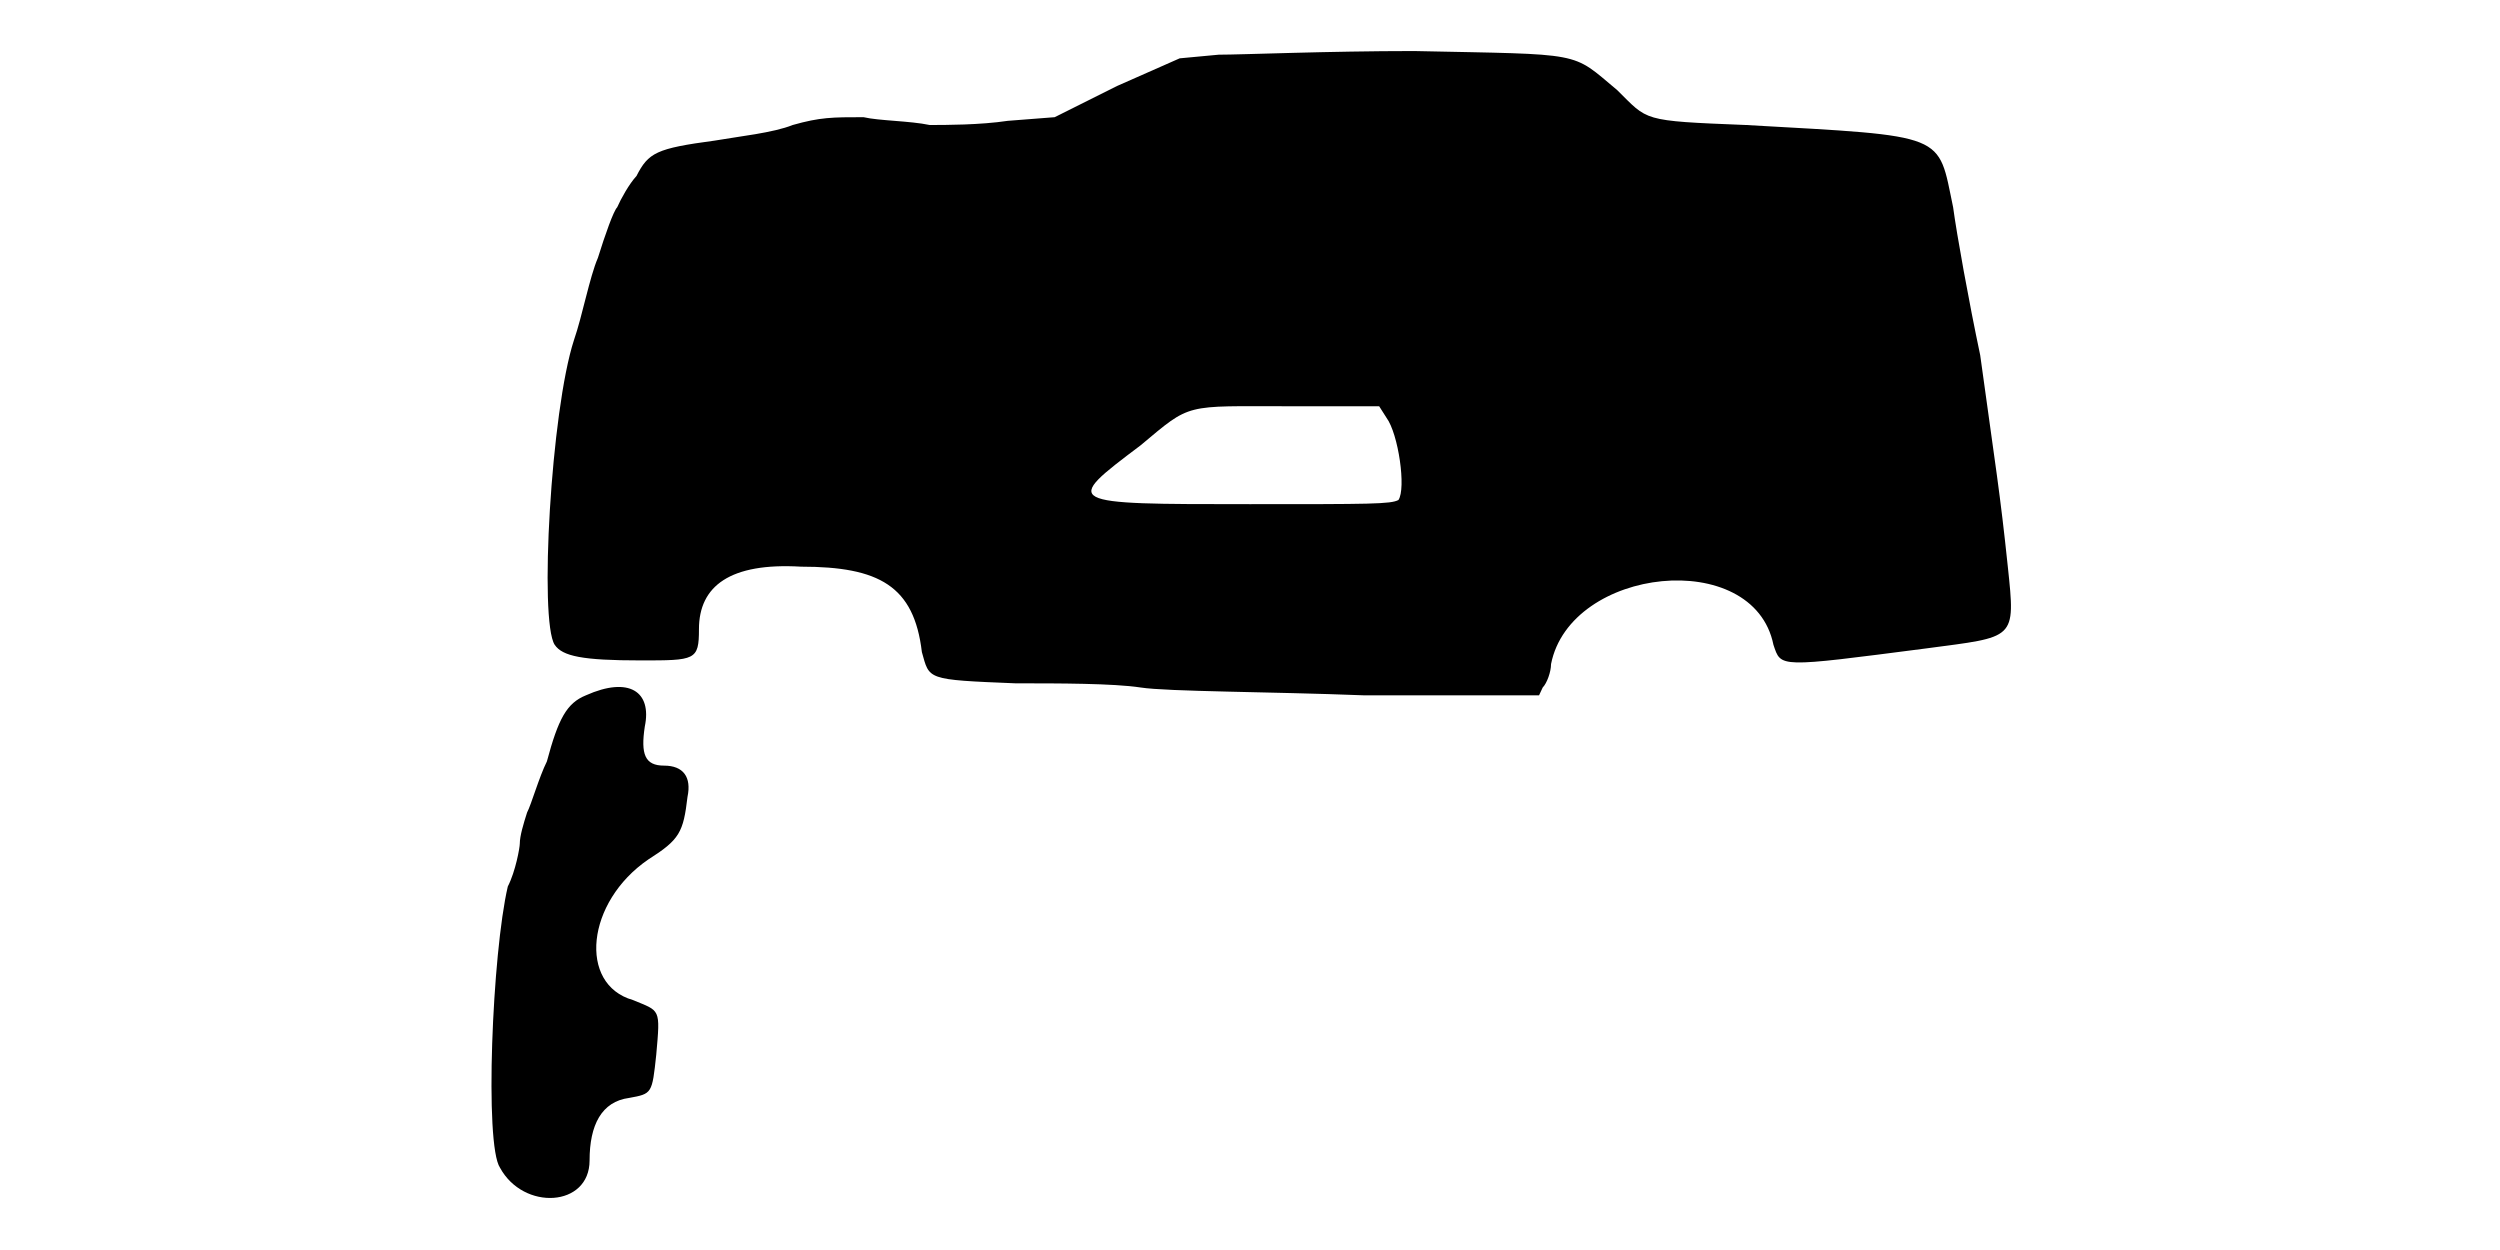
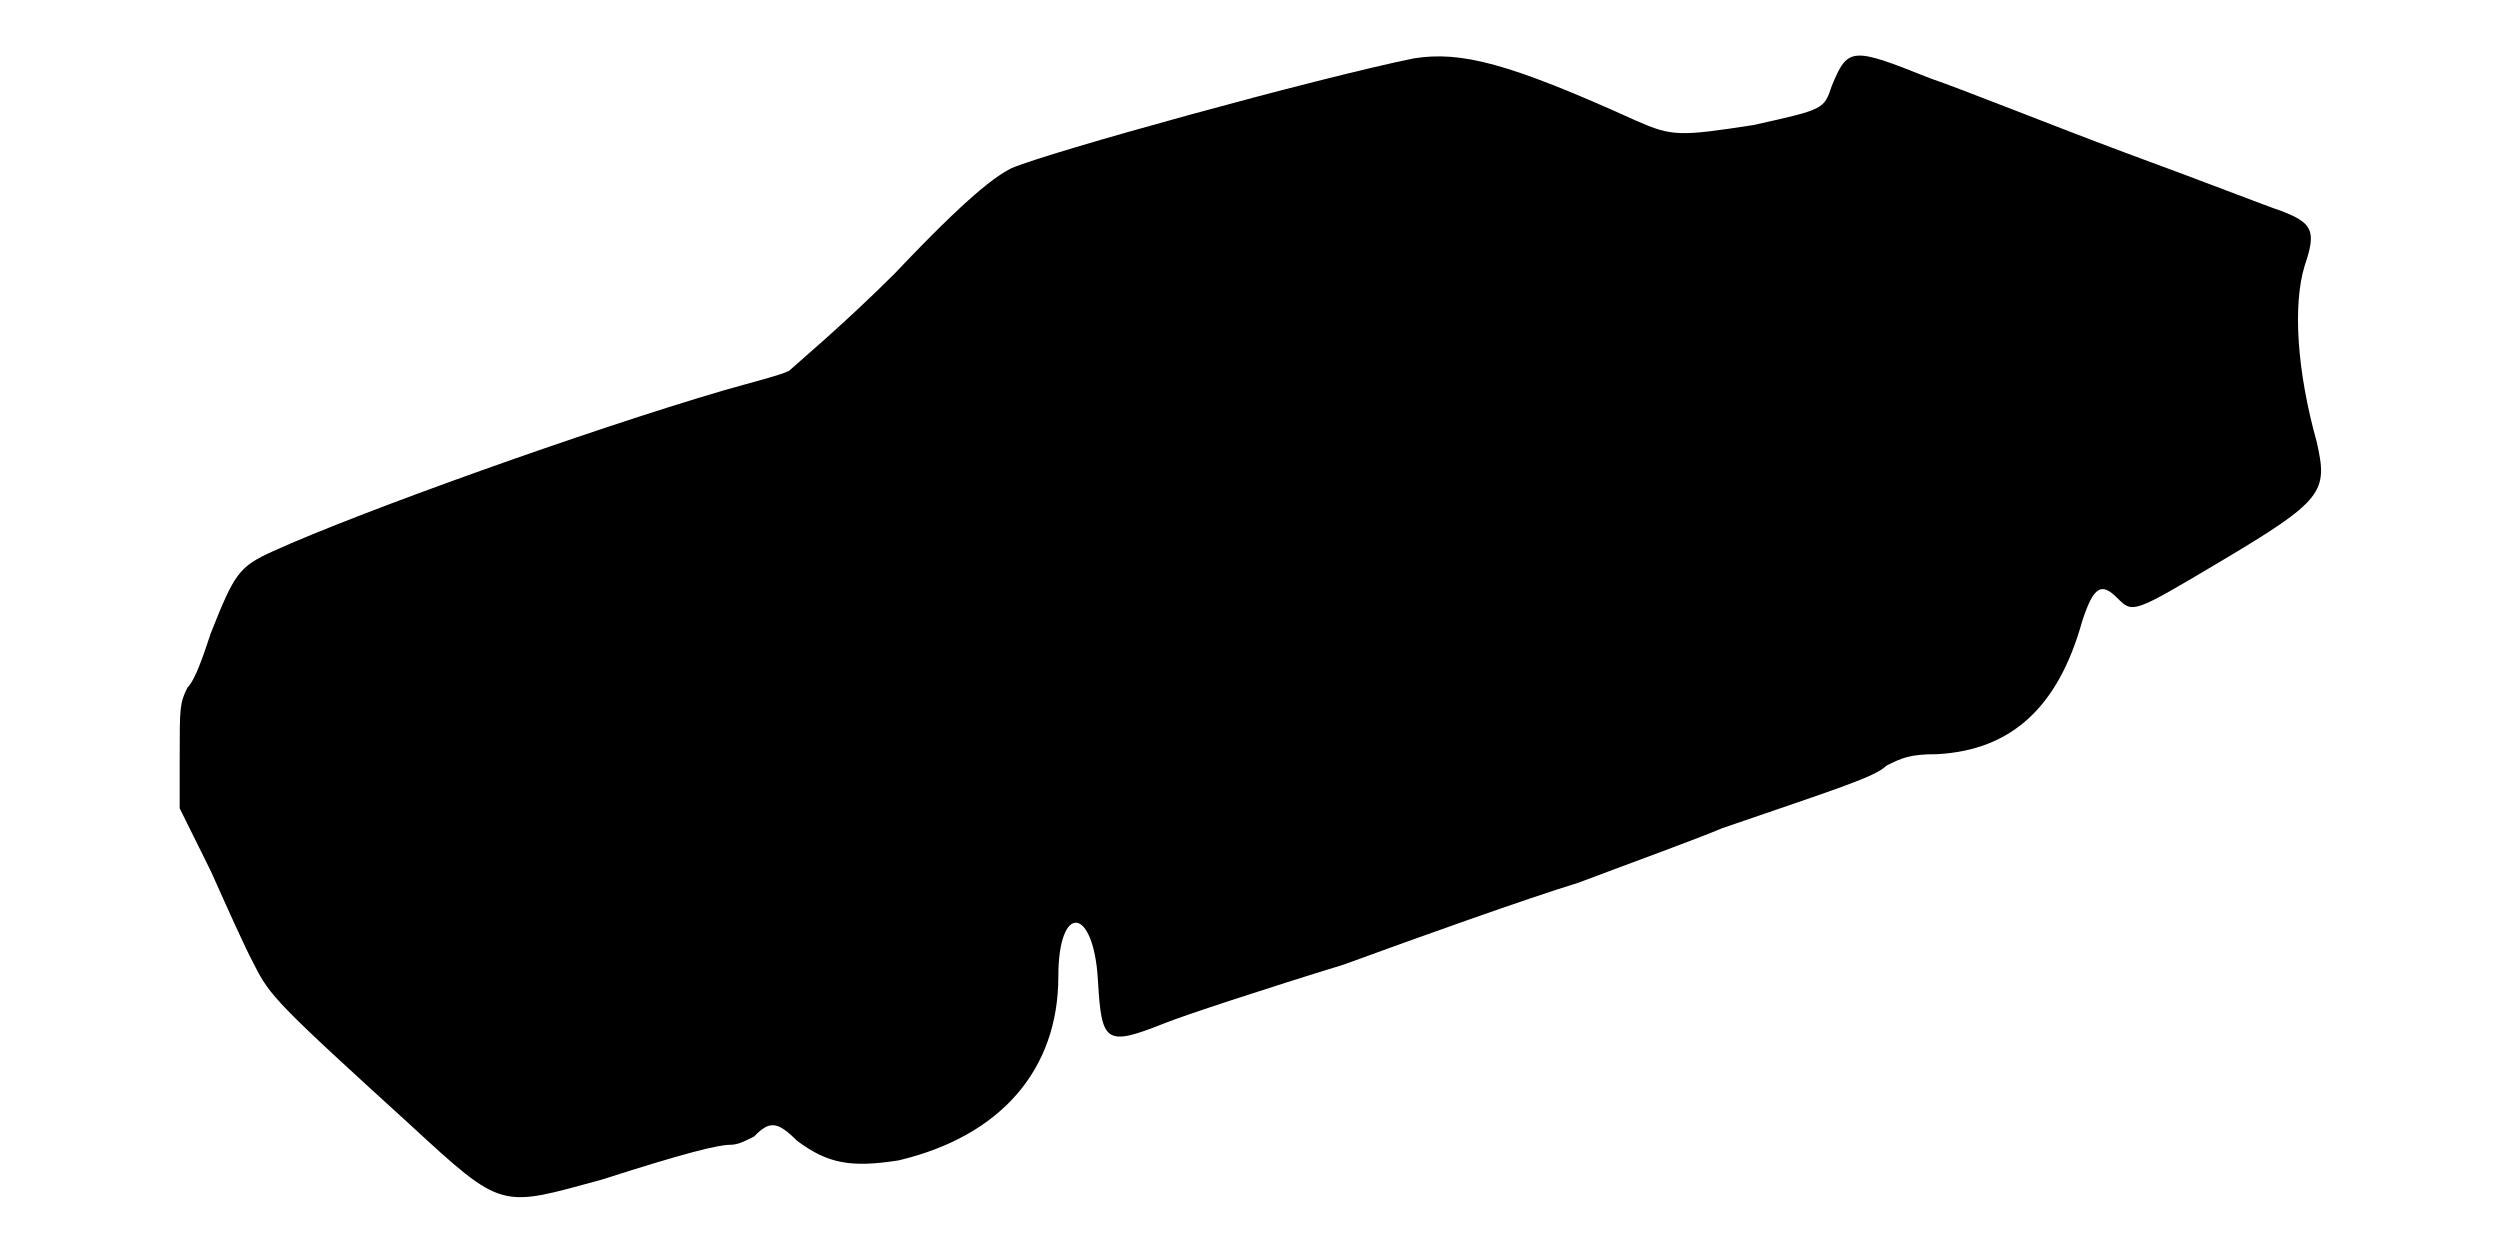
<svg xmlns="http://www.w3.org/2000/svg" viewBox="0 0 48 24">
-   <path d="M23.4 1.05l-.75.07-1.2.53-1.2.6-.9.07c-.53.08-1.2.08-1.5.08-.38-.08-.97-.08-1.27-.15-.6 0-.83 0-1.36.15-.37.15-1.04.22-1.5.3-1.12.15-1.27.23-1.5.68-.14.15-.3.44-.37.6-.07.07-.23.52-.37.97-.16.37-.3 1.12-.46 1.58-.44 1.35-.67 5.39-.37 5.85.15.22.53.3 1.65.3 1.05 0 1.12 0 1.12-.6 0-.83.6-1.28 1.96-1.2 1.5 0 2.17.37 2.32 1.64.15.53.07.53 1.8.6.82 0 1.88 0 2.4.08.52.08 2.48.08 4.28.15l3.37 0 .07-.15c.08-.08.16-.3.16-.45.37-1.87 3.89-2.25 4.27-.37.15.44.07.44 2.93.07 1.72-.23 1.72-.15 1.57-1.57-.15-1.43-.23-1.88-.53-4.06-.22-1.04-.45-2.32-.52-2.84-.3-1.43-.08-1.36-3.98-1.58-2.02-.08-1.87-.08-2.47-.67-.9-.75-.6-.68-3.9-.75-1.65 0-3.3.07-3.75.07zm3.22 6.97c.23.31.38 1.36.23 1.58-.15.08-.53.08-2.85.08-3.6 0-3.6 0-2.1-1.13.98-.82.82-.75 2.85-.75l1.73 0 .14.22zm-15.37 5.33c-.37.15-.53.45-.75 1.27-.15.3-.3.83-.38.98-.07.22-.14.45-.14.6 0 .07-.08.53-.23.82-.3 1.28-.45 4.96-.15 5.4.45.83 1.72.76 1.72-.14 0-.68.23-1.13.76-1.2.44-.08.44-.08.52-.83.08-.9.08-.83-.45-1.05-1.05-.3-.9-1.88.3-2.7.6-.38.67-.52.75-1.2.08-.38-.08-.6-.45-.6-.37 0-.45-.22-.37-.75.14-.67-.3-.97-1.13-.6z" />
+   <path d="M27.15 1.12c-1.87.38-7.05 1.81-7.73 2.11-.3.15-.82.52-2.24 2.02-.98.98-1.96 1.8-2.03 1.87-.15.08-.75.23-1.27.38-2.56.75-6.98 2.33-8.63 3.08-.67.3-.75.44-1.2 1.57-.15.45-.3.9-.45 1.05-.15.3-.15.38-.15 1.35l0 .97.6 1.21c.3.67.67 1.5.83 1.79.3.6.44.75 3 3.08 1.79 1.65 1.72 1.58 3.67 1.05 1.65-.53 2.25-.67 2.47-.67.16 0 .3-.08.46-.16.29-.3.44-.3.82.08.6.45 1.05.52 1.95.38 1.95-.46 3.07-1.73 3.07-3.53 0-1.43.68-1.35.76.07.07 1.2.14 1.28 1.27.83.37-.15 1.95-.67 3.45-1.13 1.42-.52 3.52-1.27 4.5-1.57.98-.37 2.25-.83 2.77-1.05 2.18-.75 2.93-.98 3.15-1.2.3-.15.45-.22.98-.22 1.42-.08 2.32-.9 2.78-2.56.22-.67.37-.74.67-.44.3.3.3.3 1.95-.68 2.02-1.2 2.1-1.35 1.88-2.32-.38-1.36-.46-2.63-.23-3.38.23-.67.15-.82-.45-1.05-.22-.07-1.58-.6-3-1.12-1.42-.53-3.08-1.2-3.75-1.43-1.5-.6-1.57-.6-1.88.15-.15.45-.15.45-1.5.75-1.42.22-1.57.22-2.25-.08-2.47-1.12-3.37-1.34-4.27-1.2z" />
</svg>
